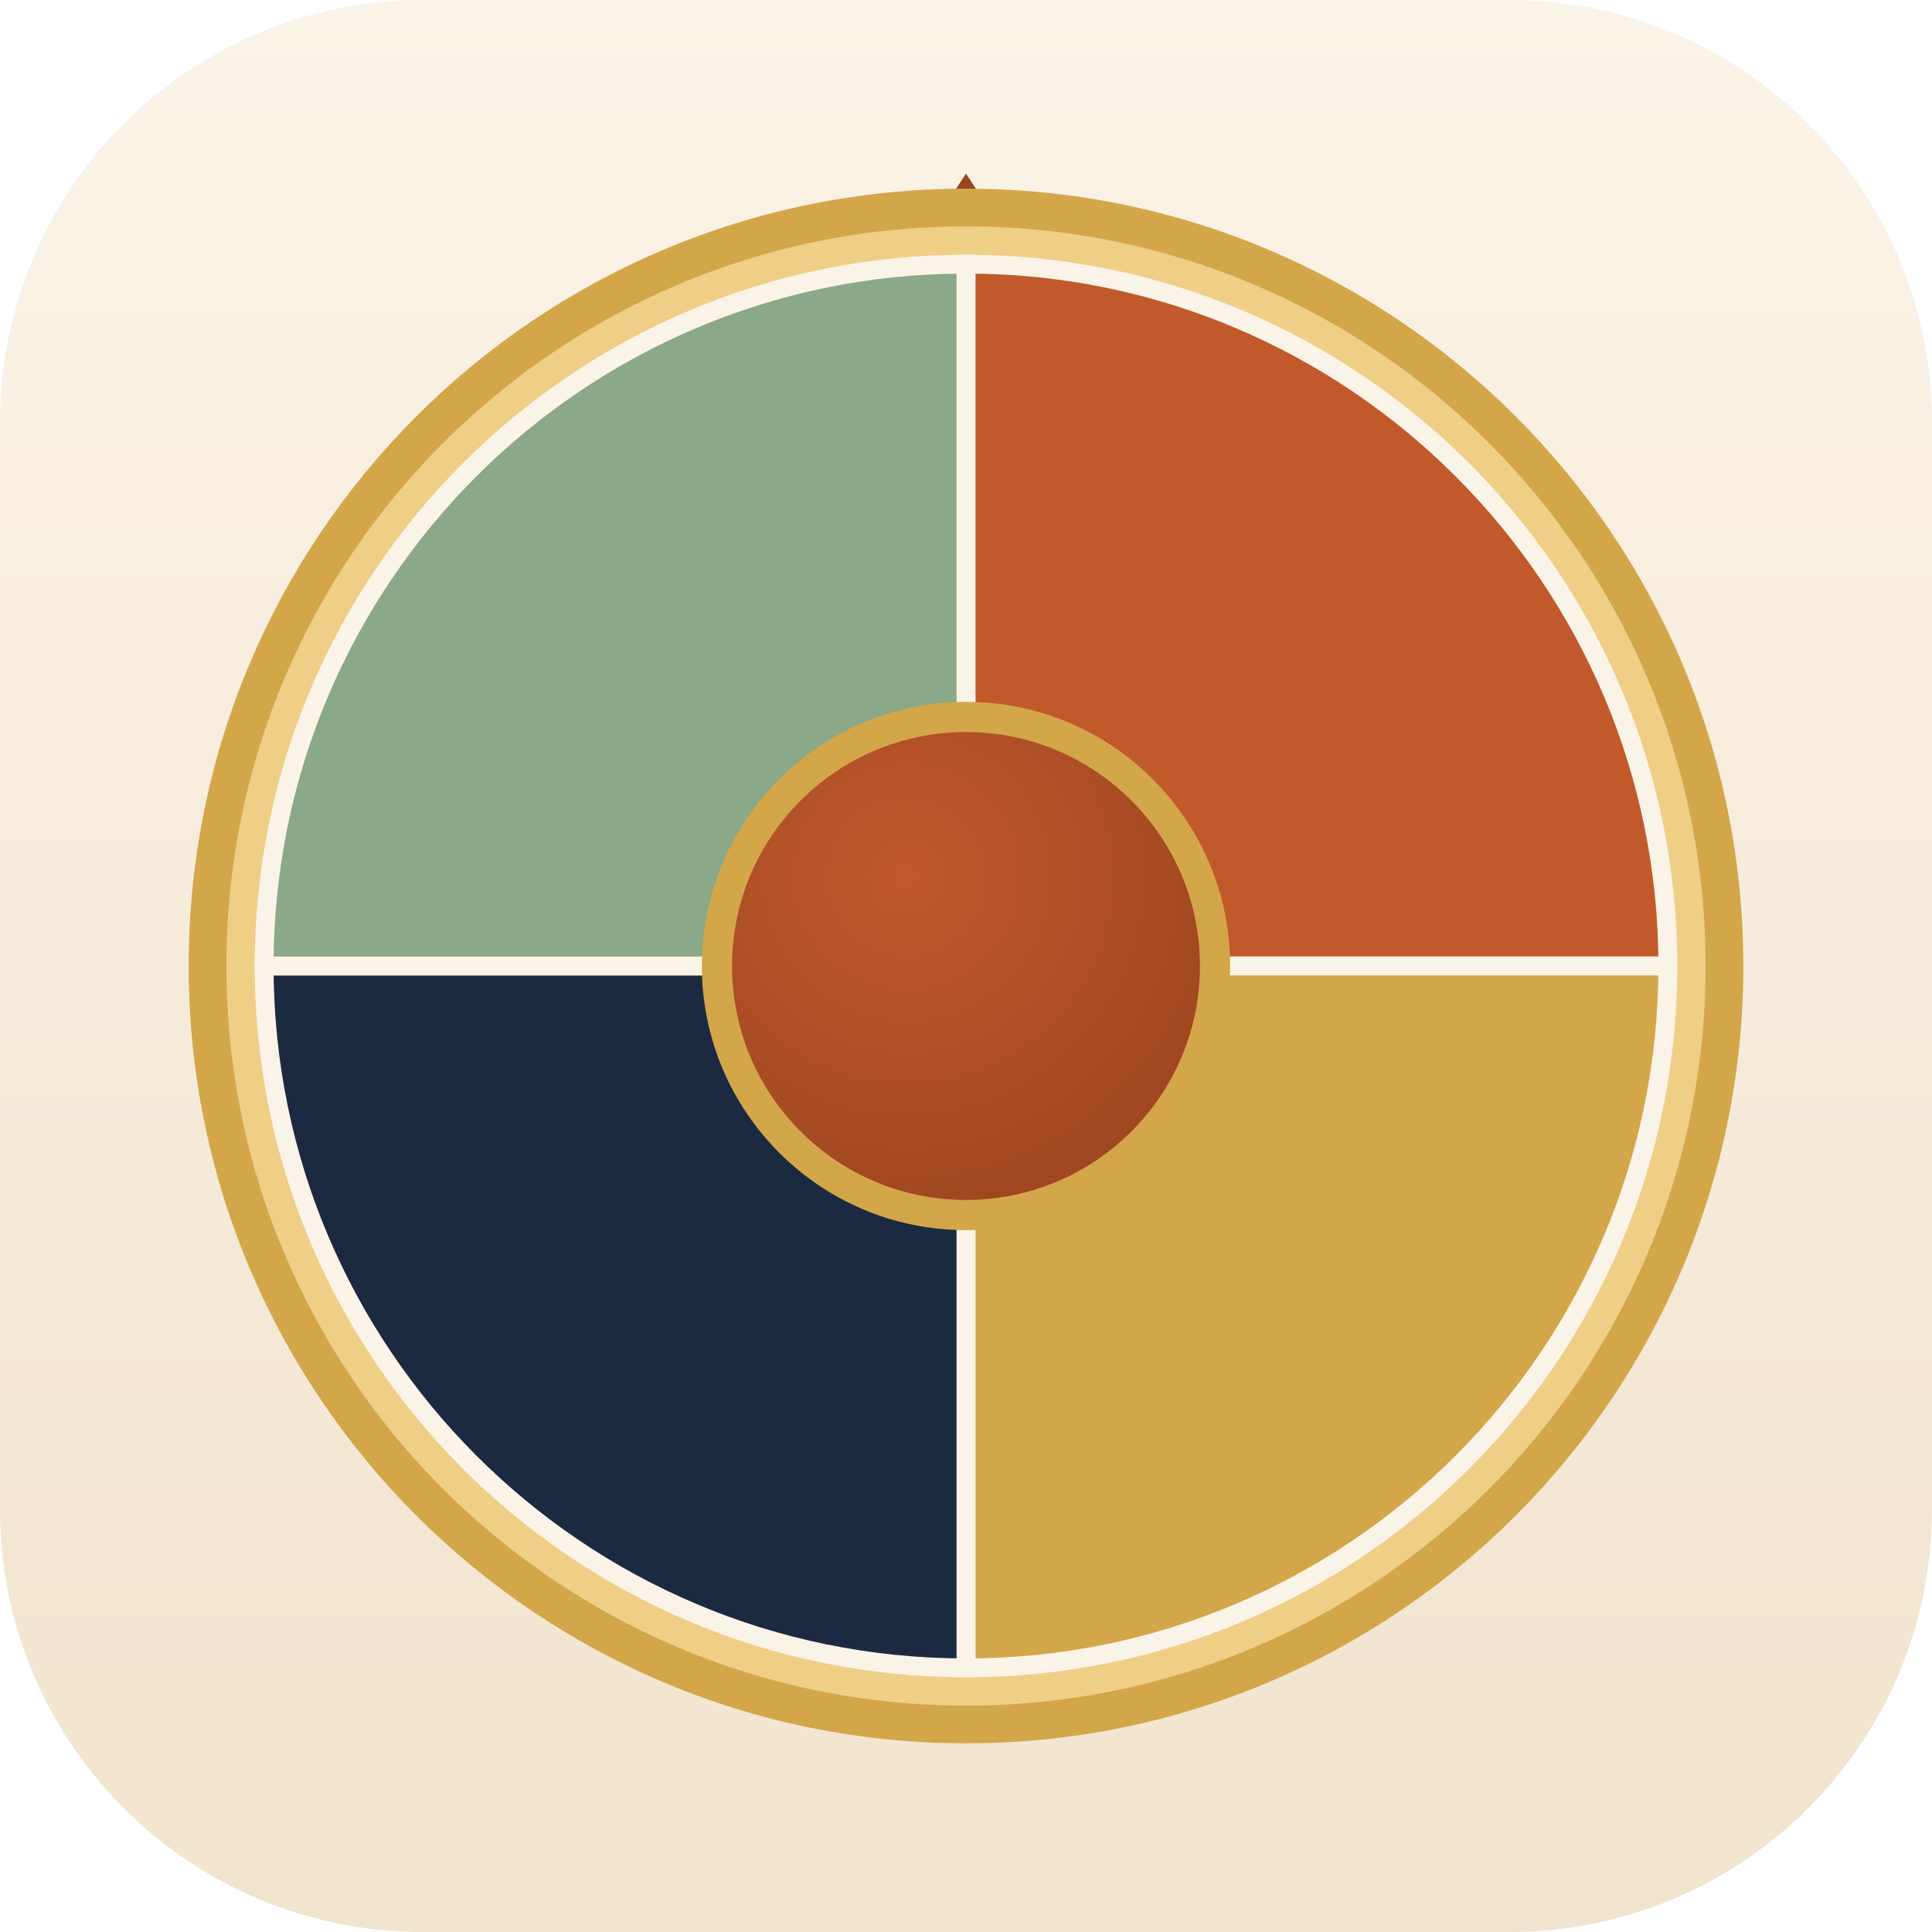
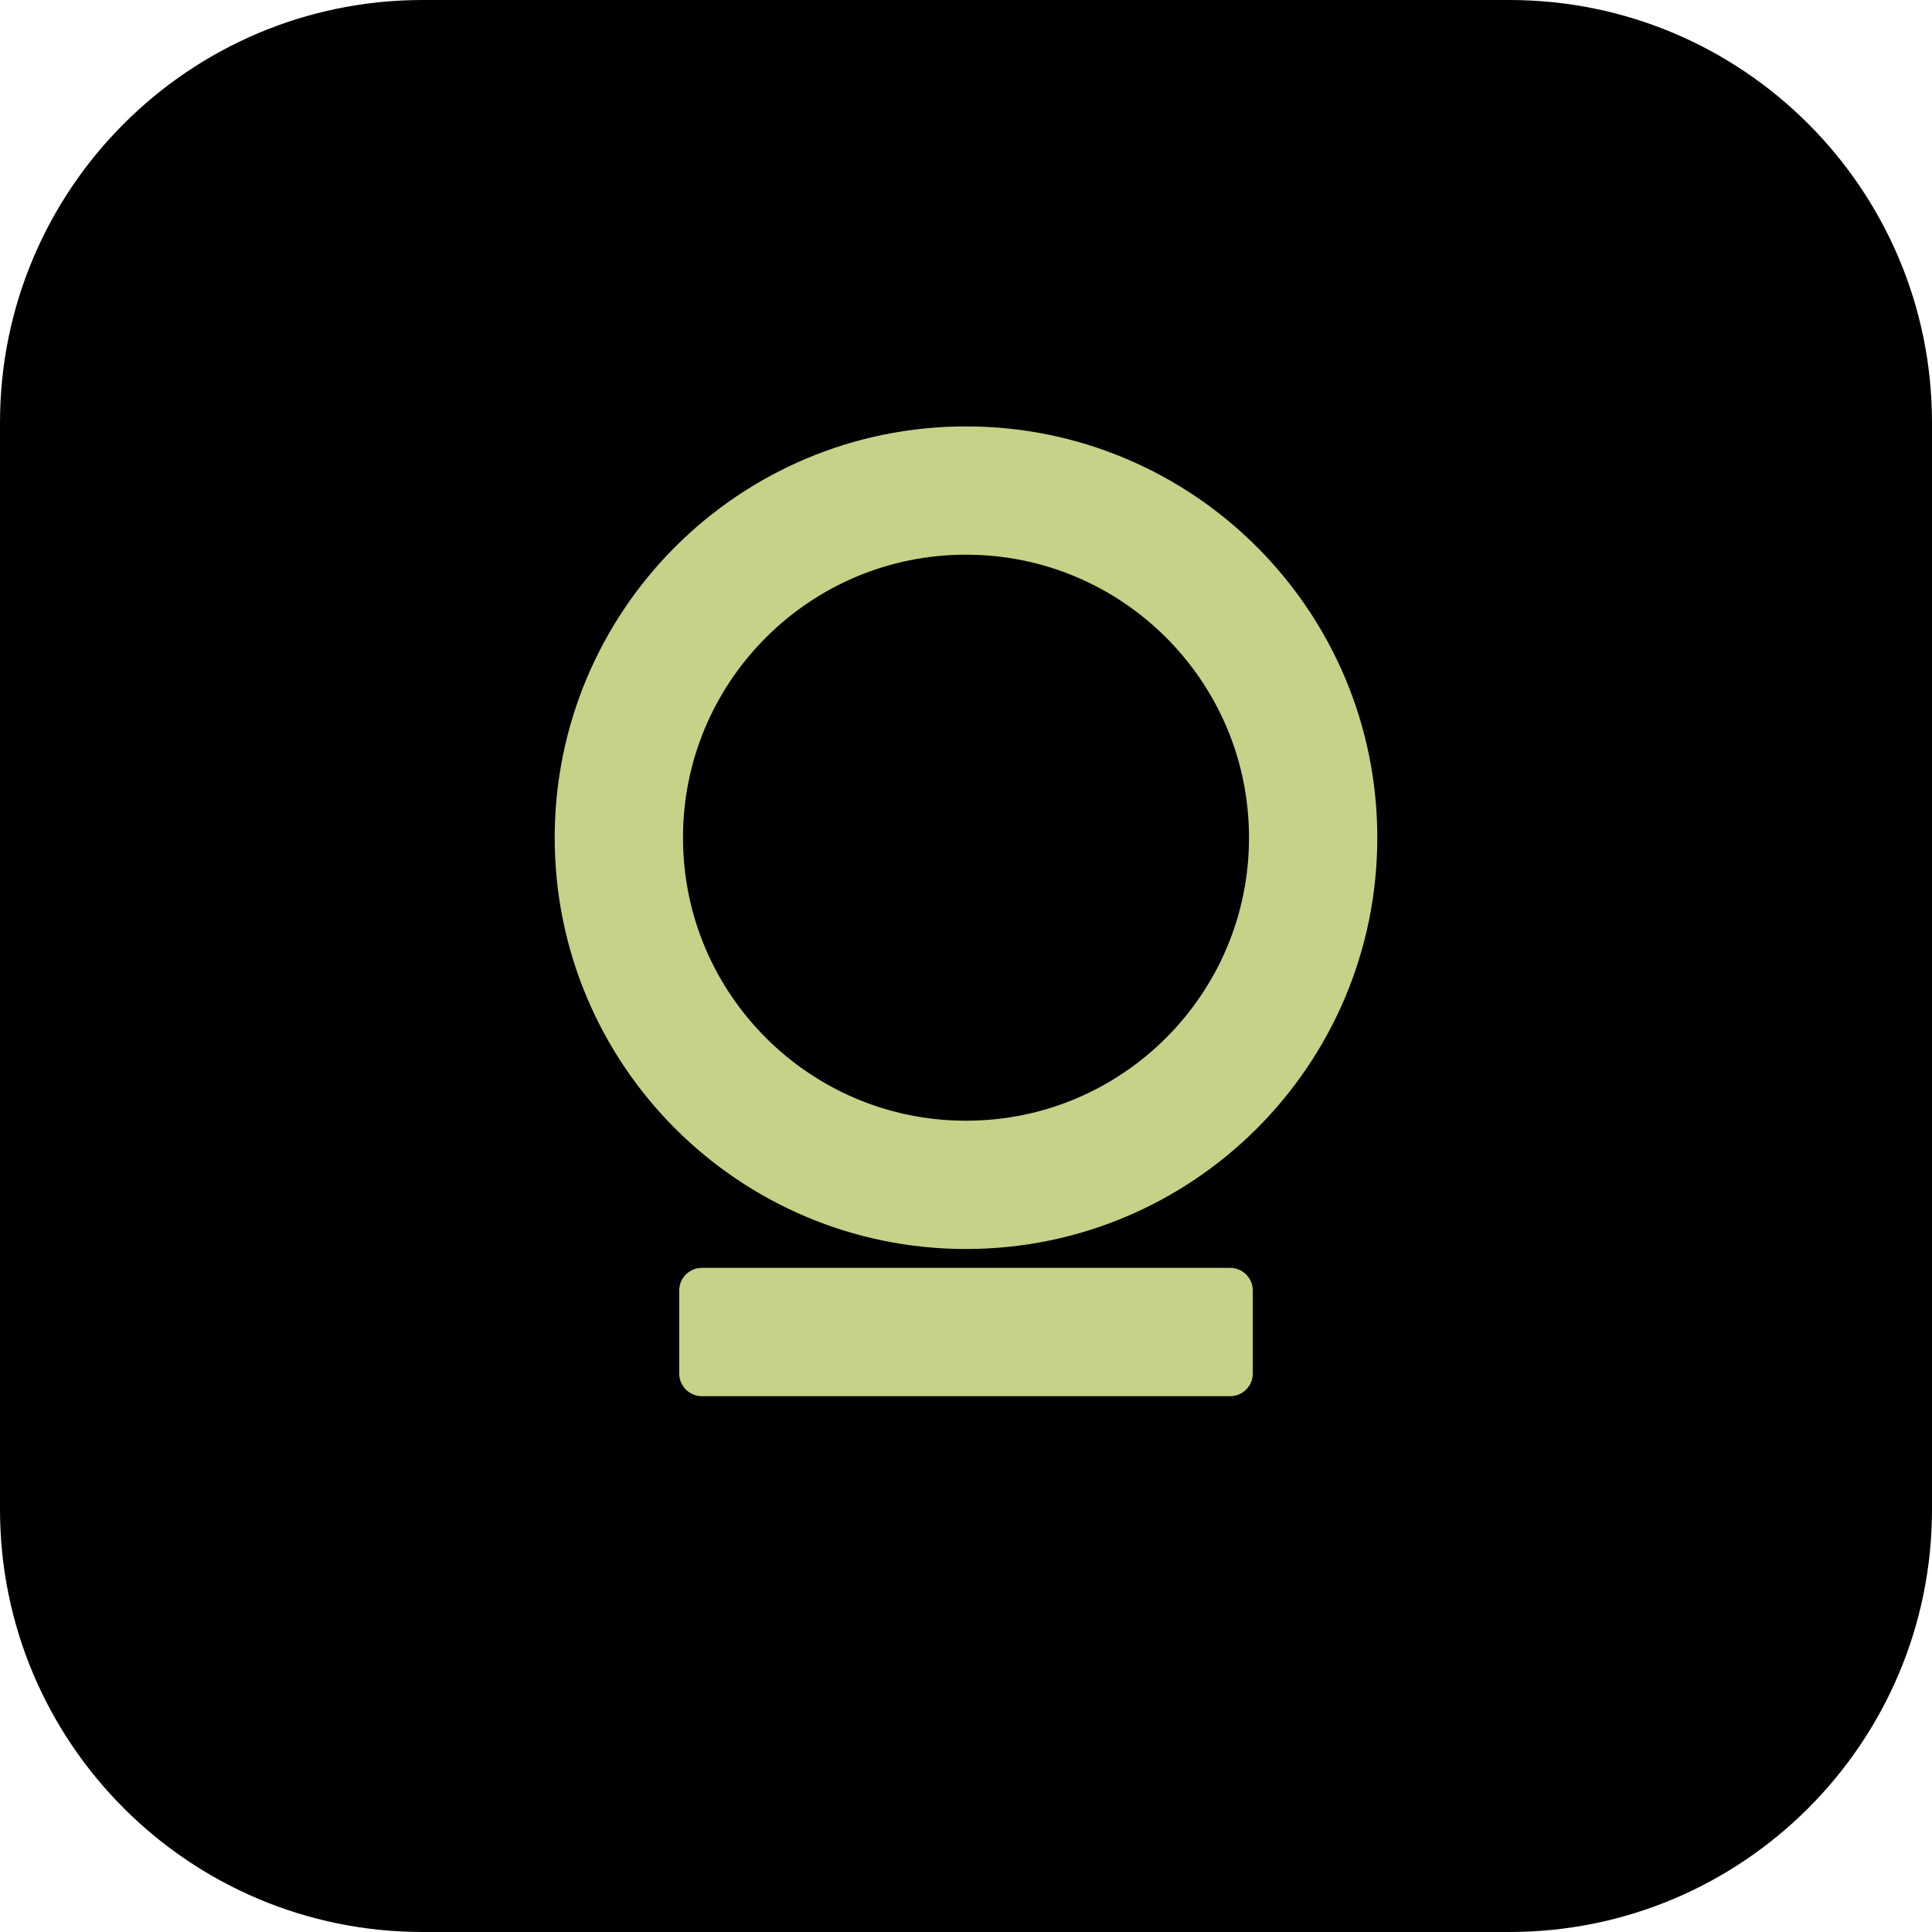
<svg xmlns="http://www.w3.org/2000/svg" width="512" height="512" viewBox="0 0 512 512">
-   <defs>
-     <linearGradient id="bg" x1="0" y1="0" x2="0" y2="1">
-       <stop offset="0" stop-color="#FAF3E7" />
-       <stop offset="1" stop-color="#F1E4CE" />
-     </linearGradient>
-     <radialGradient id="hub" cx="0.38" cy="0.32" r="0.75">
-       <stop offset="0" stop-color="#C1592B" />
-       <stop offset="1" stop-color="#9C4520" />
-     </radialGradient>
-   </defs>
-   <rect width="512" height="512" rx="112" fill="url(#bg)" />
-   <path d="M256 46 L286 92 L226 92 Z" fill="#9C4520" />
-   <circle cx="256" cy="256" r="206" fill="#D4A64A" />
-   <circle cx="256" cy="256" r="196" fill="#EFCE86" />
-   <g stroke="#FAF3E7" stroke-width="5">
-     <path d="M256,256 L256,70 A186,186 0 0 1 442,256 Z" fill="#C1592B" />
-     <path d="M256,256 L442,256 A186,186 0 0 1 256,442 Z" fill="#D4A64A" />
-     <path d="M256,256 L256,442 A186,186 0 0 1 70,256 Z" fill="#1B2A41" />
-     <path d="M256,256 L70,256 A186,186 0 0 1 256,70 Z" fill="#8BA888" />
-   </g>
-   <circle cx="256" cy="256" r="66" fill="url(#hub)" stroke="#D4A64A" stroke-width="8" />
+   <rect width="512" height="512" rx="112" fill="#000000" />
+   <circle cx="256" cy="222" r="92" fill="none" stroke="#C5D288" stroke-width="34" />
+   <rect x="180" y="336" width="152" height="34" rx="6" fill="#C5D288" />
</svg>
